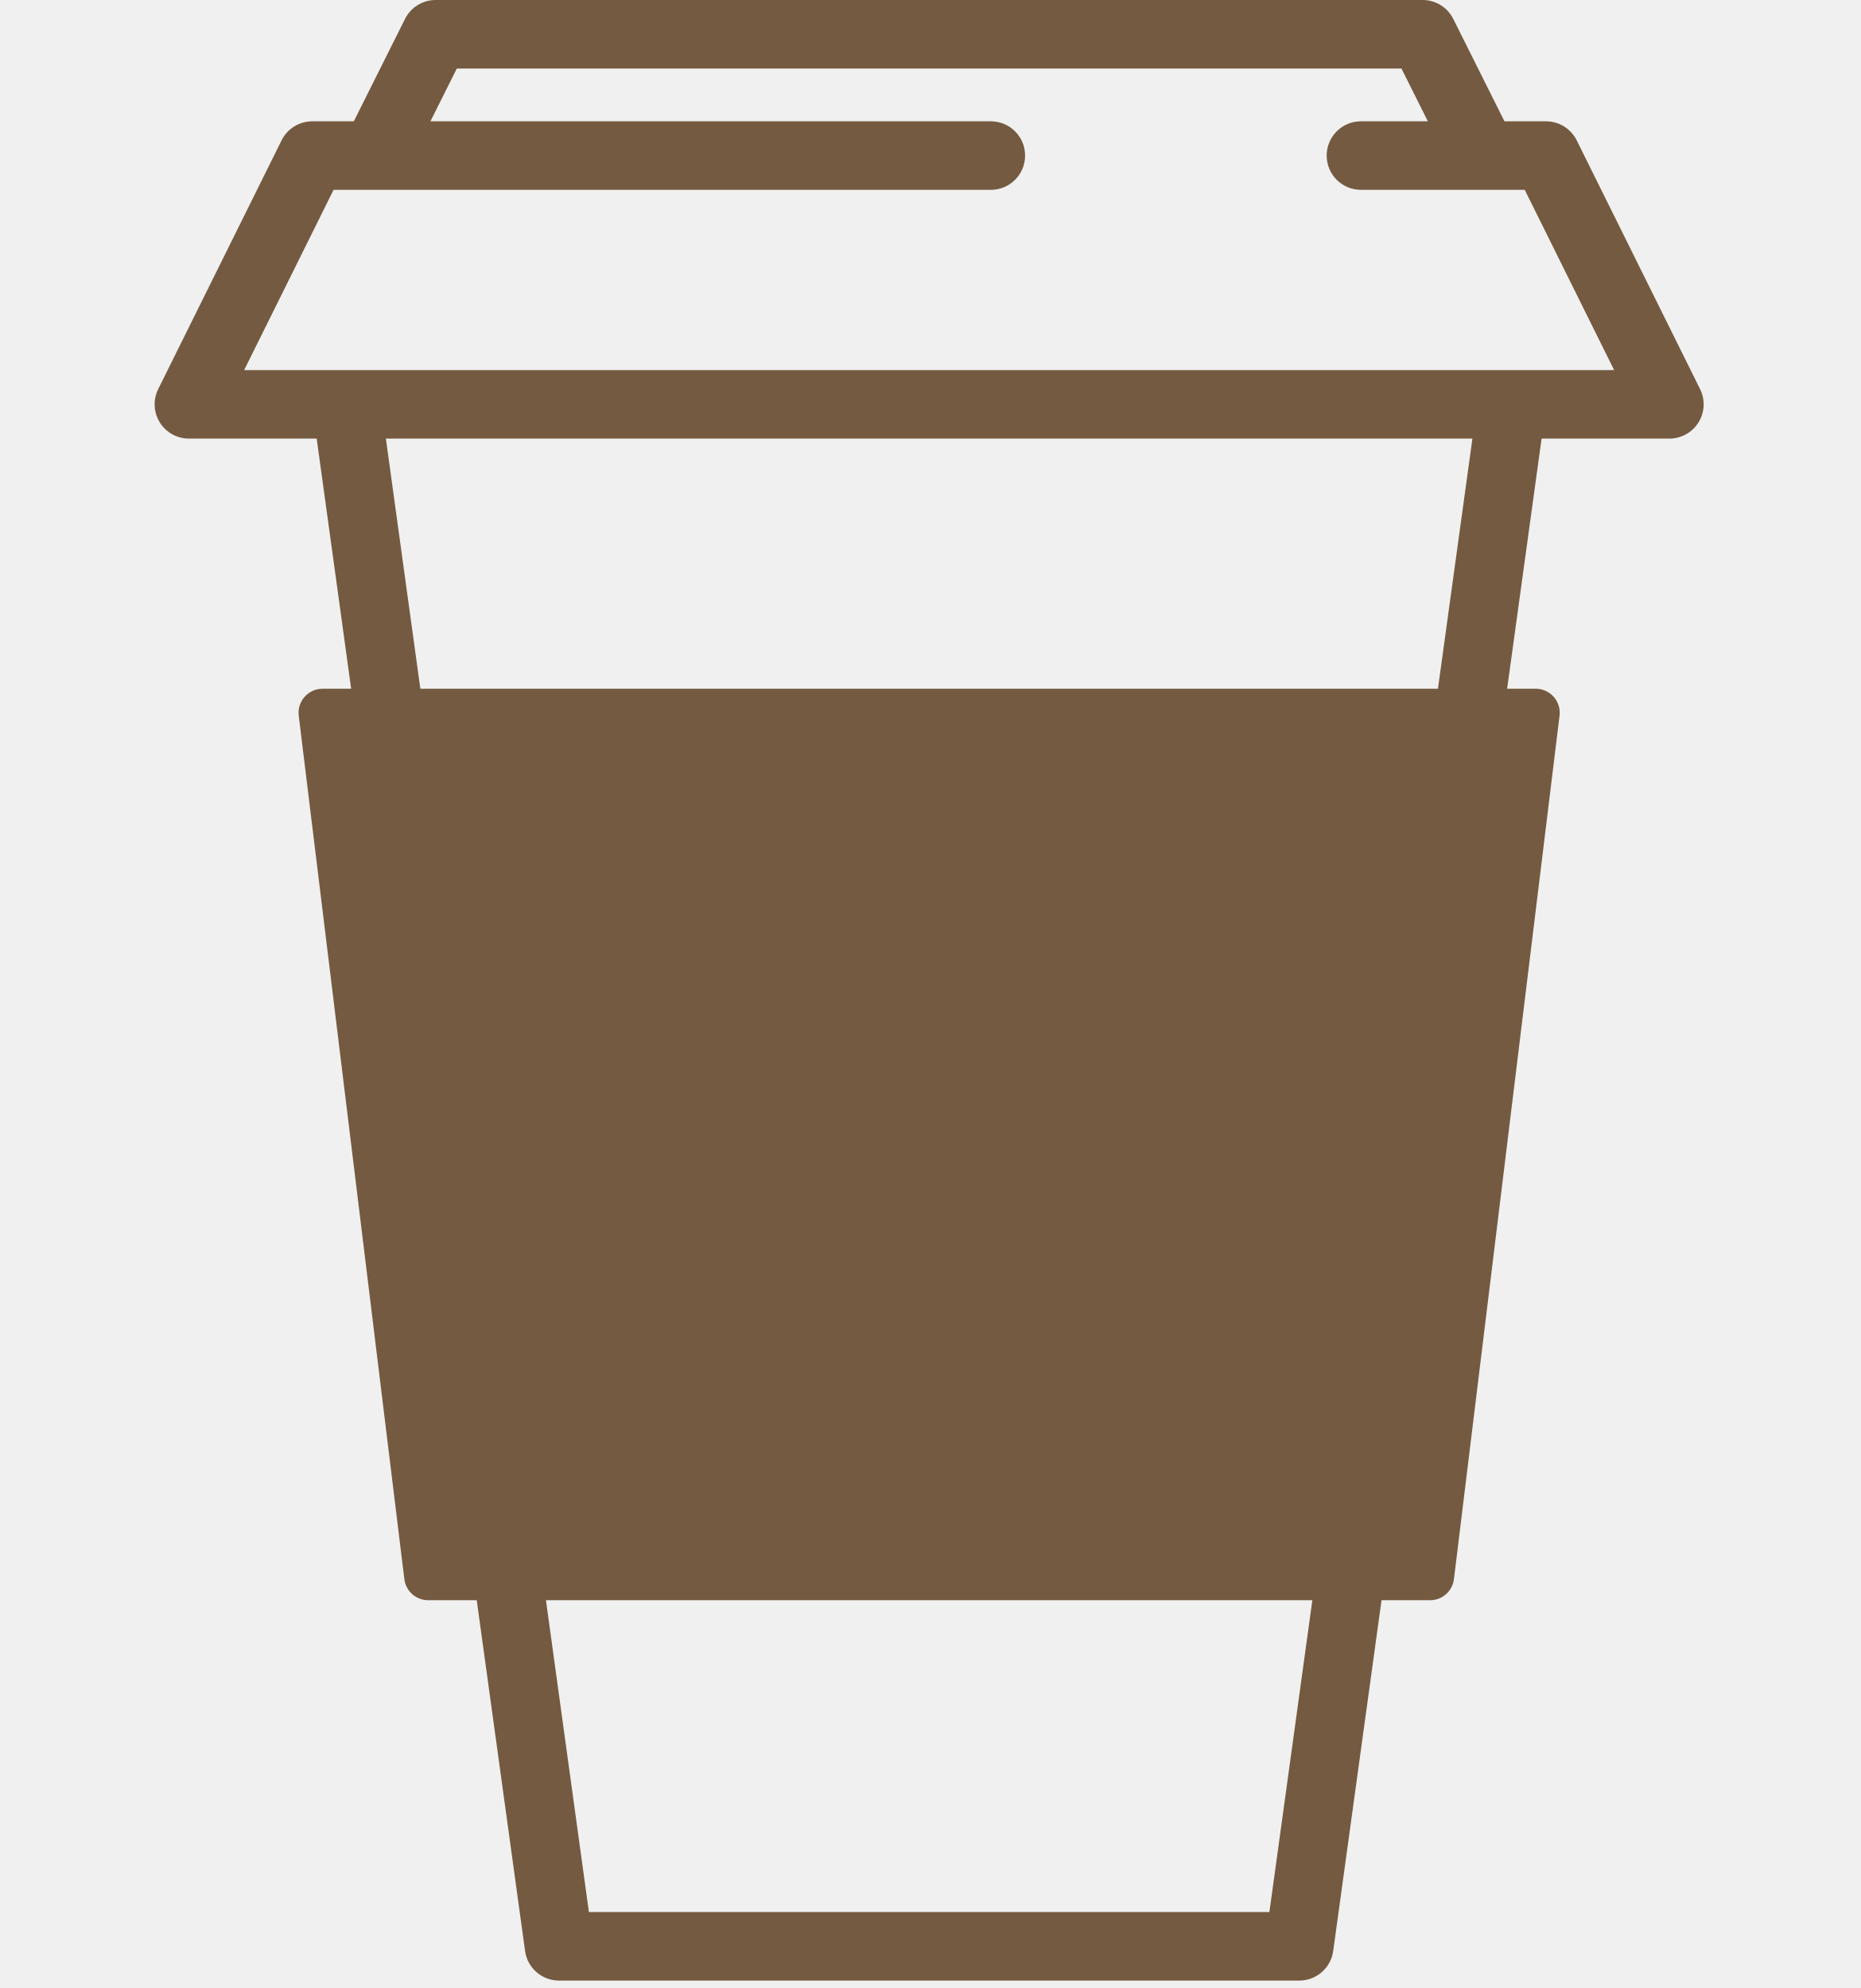
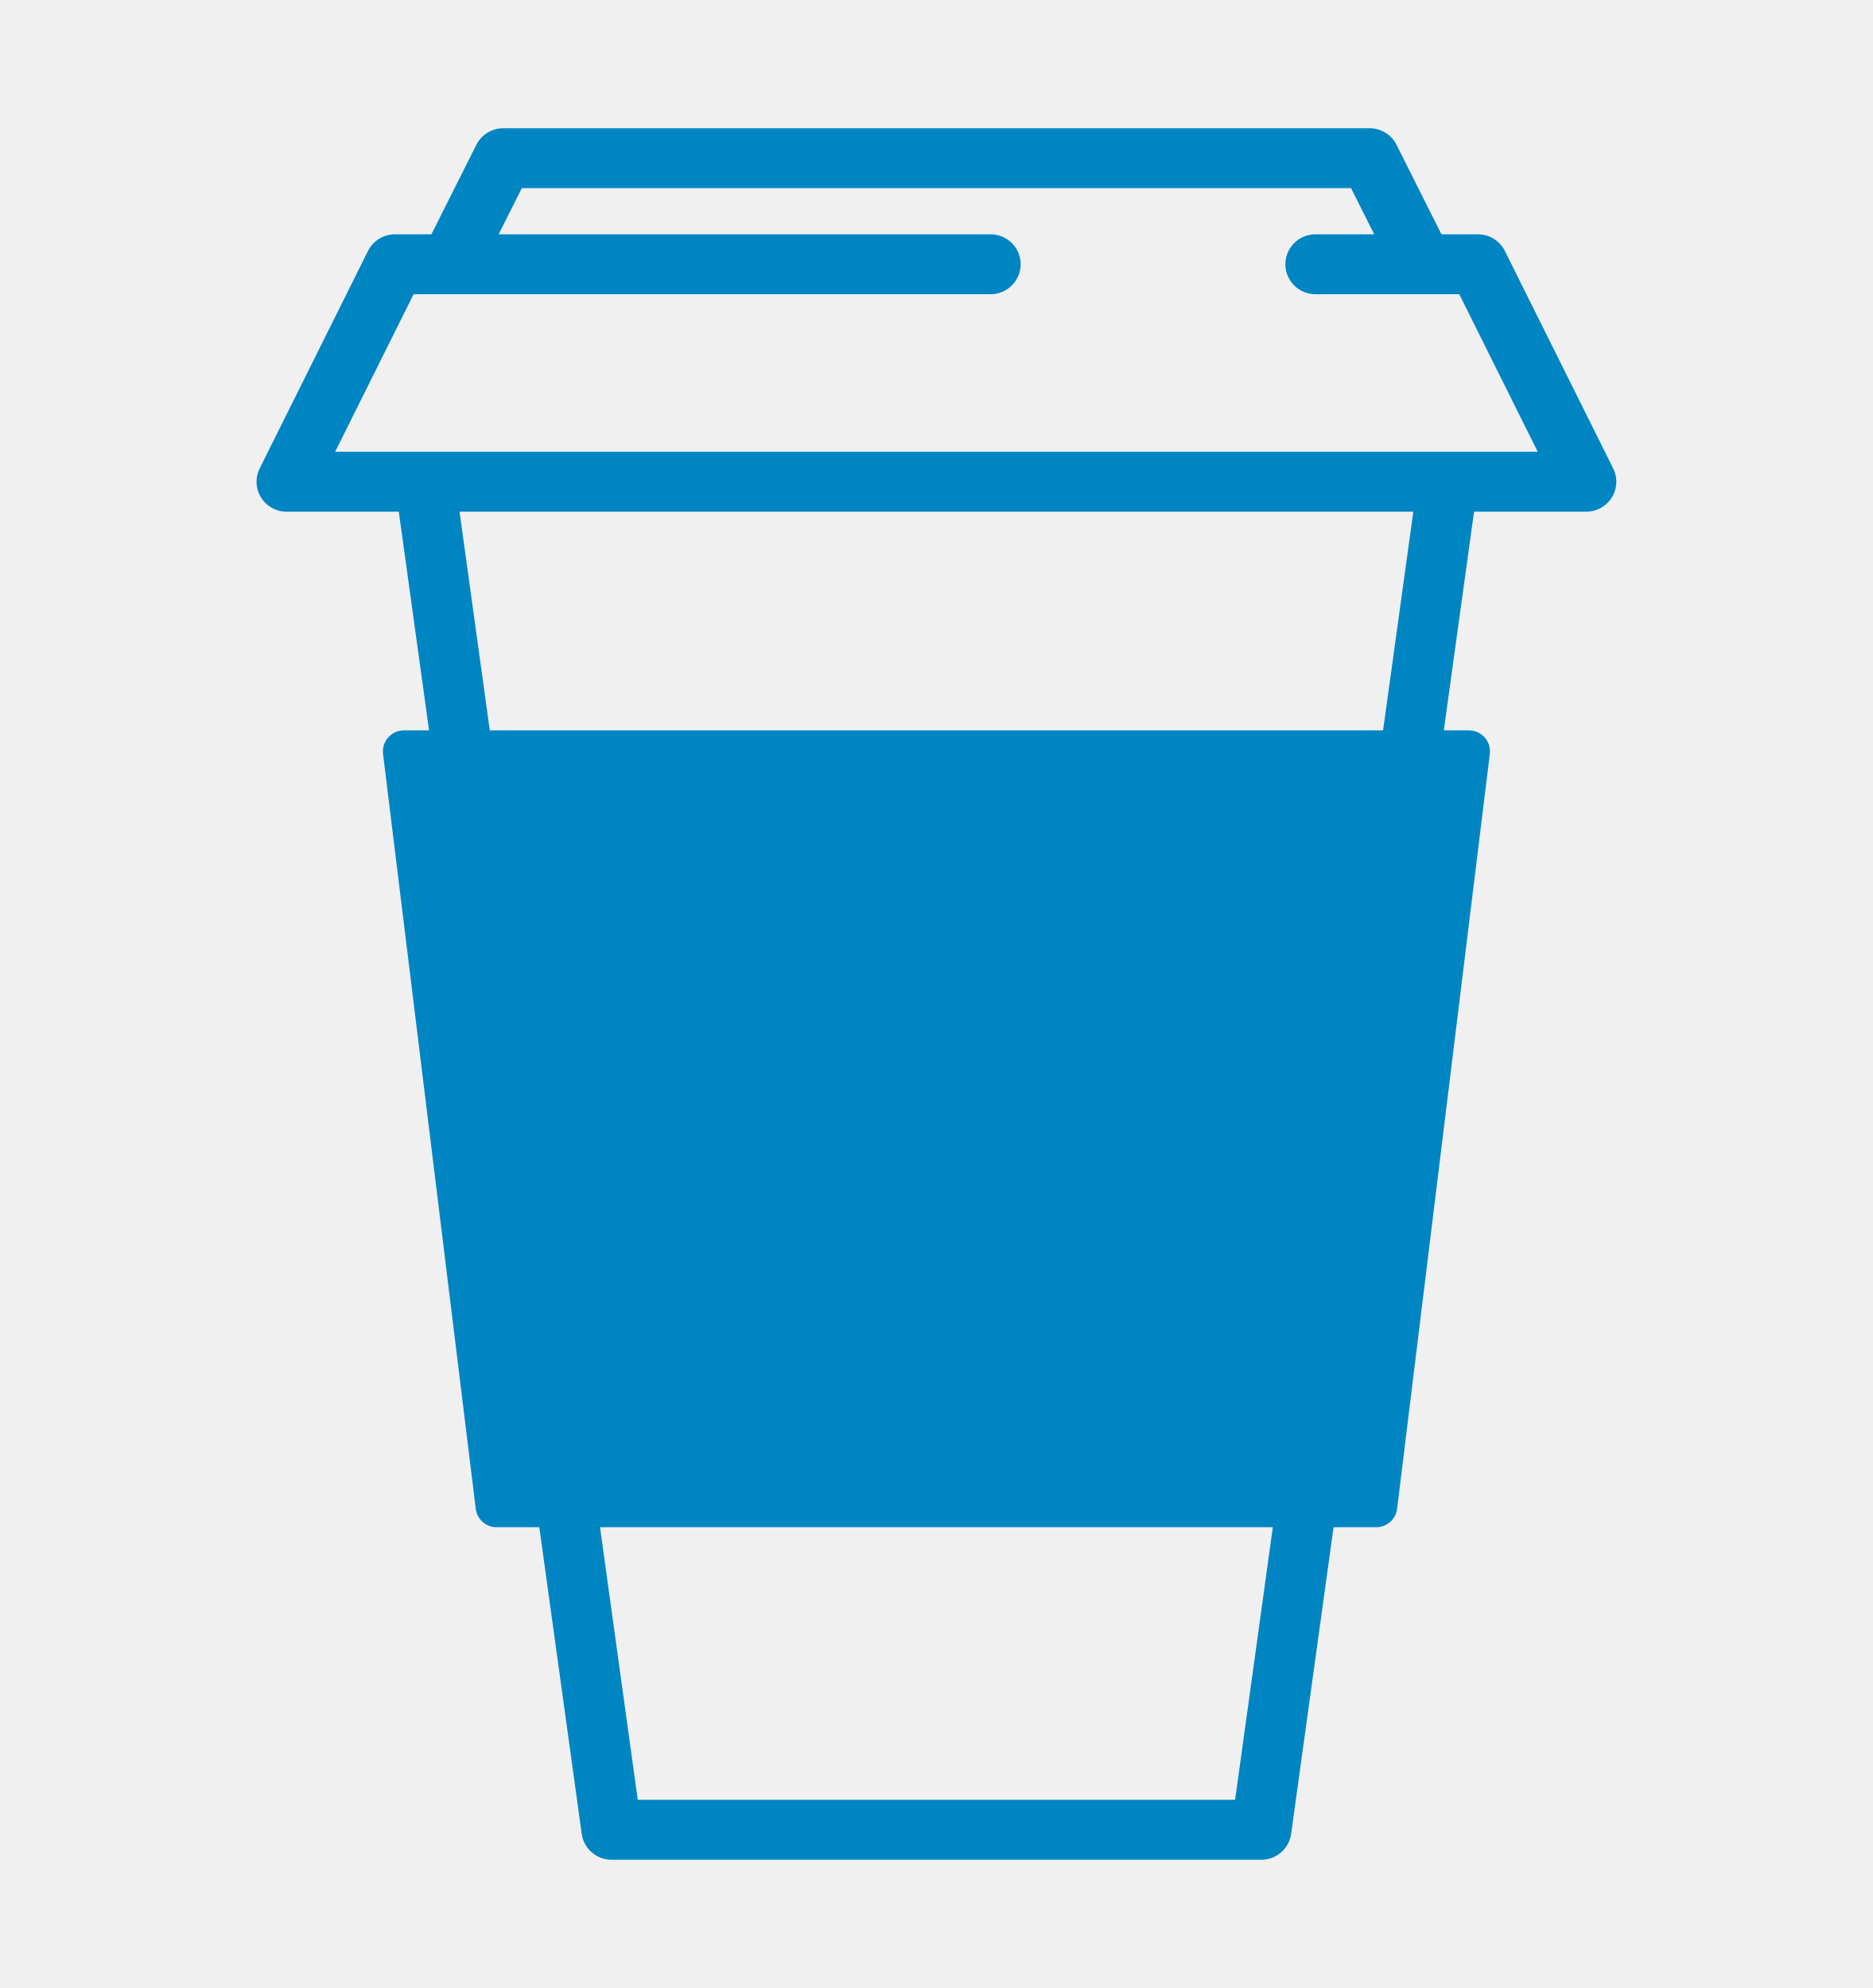
- <svg xmlns="http://www.w3.org/2000/svg" width="117" height="125" viewBox="0 0 117 125" fill="none">
-   <g clip-path="url(#clip0_1_656)">
-     <g clip-path="url(#clip1_1_656)">
-       <path d="M106.883 24.467L99.127 8.825C98.763 8.092 98.015 7.628 97.197 7.628H94.585L91.367 1.191C91.002 0.461 90.256 0 89.44 0H27.39C26.573 0 25.827 0.461 25.462 1.191L22.244 7.628H19.633C18.814 7.628 18.067 8.092 17.703 8.825L9.946 24.467C9.615 25.134 9.653 25.926 10.046 26.56C10.439 27.193 11.131 27.578 11.877 27.578H19.91L22.077 43.306H20.278C19.846 43.306 19.435 43.492 19.149 43.815C18.863 44.138 18.729 44.569 18.781 44.998L25.421 99.292C25.514 100.049 26.156 100.617 26.919 100.617H29.972L33.011 122.672C33.158 123.739 34.069 124.533 35.145 124.533H81.683C82.76 124.533 83.671 123.739 83.818 122.672L86.856 100.617H89.91C90.672 100.617 91.315 100.049 91.408 99.292L98.048 44.998C98.1 44.569 97.967 44.138 97.681 43.815C97.394 43.492 96.983 43.306 96.551 43.306H94.752L96.919 27.578H104.952C105.698 27.578 106.39 27.193 106.783 26.56C107.177 25.926 107.215 25.134 106.883 24.467ZM79.806 120.223H37.024L34.323 100.617H82.507L79.806 120.223ZM90.403 43.306H26.427L24.26 27.578H92.57L90.403 43.306ZM95.05 23.269C95.046 23.269 95.044 23.269 95.042 23.269H21.788C21.785 23.269 21.783 23.269 21.78 23.269H15.35L20.97 11.937H62.293C63.483 11.937 64.447 10.972 64.447 9.782C64.447 8.592 63.483 7.627 62.293 7.627H27.062L28.721 4.309H88.109L89.768 7.627H85.562C84.372 7.627 83.407 8.592 83.407 9.782C83.407 10.972 84.372 11.937 85.562 11.937H95.86L101.479 23.269H95.05Z" fill="#745A40" />
+ <svg xmlns="http://www.w3.org/2000/svg" width="146" height="155" viewBox="0 0 146 155" fill="none">
+   <g clip-path="url(#clip0_10_415)">
+     <g clip-path="url(#clip1_10_415)">
+       <path d="M125.756 36.523L117.313 19.567C116.918 18.772 116.103 18.269 115.212 18.269H112.37L108.867 11.291C108.47 10.5 107.658 10 106.77 10H39.23C38.342 10 37.53 10.5 37.133 11.291L33.63 18.269H30.787C29.896 18.269 29.082 18.772 28.686 19.567L20.244 36.523C19.884 37.247 19.924 38.105 20.352 38.792C20.78 39.479 21.534 39.896 22.345 39.896H31.089L33.447 56.946H31.49C31.02 56.946 30.572 57.147 30.261 57.498C29.949 57.848 29.803 58.315 29.86 58.78L37.088 117.638C37.188 118.458 37.888 119.074 38.717 119.074H42.041L45.349 142.983C45.509 144.139 46.501 145 47.672 145H98.327C99.499 145 100.49 144.139 100.65 142.983L103.958 119.074H107.282C108.111 119.074 108.81 118.458 108.911 117.638L116.139 58.78C116.196 58.315 116.051 57.848 115.739 57.498C115.427 57.147 114.98 56.946 114.509 56.946H112.552L114.91 39.896H123.654C124.465 39.896 125.219 39.479 125.647 38.792C126.075 38.105 126.117 37.247 125.756 36.523ZM96.283 140.328H49.717L46.776 119.074H99.223L96.283 140.328ZM107.818 56.946H38.182L35.824 39.896H110.176L107.818 56.946ZM112.876 35.225C112.872 35.225 112.87 35.224 112.867 35.224H33.133C33.13 35.224 33.127 35.225 33.124 35.225H26.126L32.242 22.94H77.221C78.516 22.94 79.566 21.894 79.566 20.604C79.566 19.314 78.516 18.268 77.221 18.268H38.873L40.679 14.671H105.321L107.126 18.268H102.549C101.253 18.268 100.203 19.314 100.203 20.604C100.203 21.894 101.253 22.94 102.549 22.94H113.757L119.874 35.225H112.876Z" fill="#0085C3" />
    </g>
  </g>
  <defs>
-     <clipPath id="clip0_1_656">
-       <rect width="116.83" height="124.533" fill="white" />
+     <clipPath id="clip0_10_415">
+       <rect width="106" height="135" fill="white" transform="translate(20 10)" />
    </clipPath>
-     <clipPath id="clip1_1_656">
-       <rect width="97.385" height="124.533" fill="white" transform="translate(9.72222)" />
+     <clipPath id="clip1_10_415">
+       <rect width="106" height="135" fill="white" transform="translate(20 10)" />
    </clipPath>
  </defs>
</svg>
